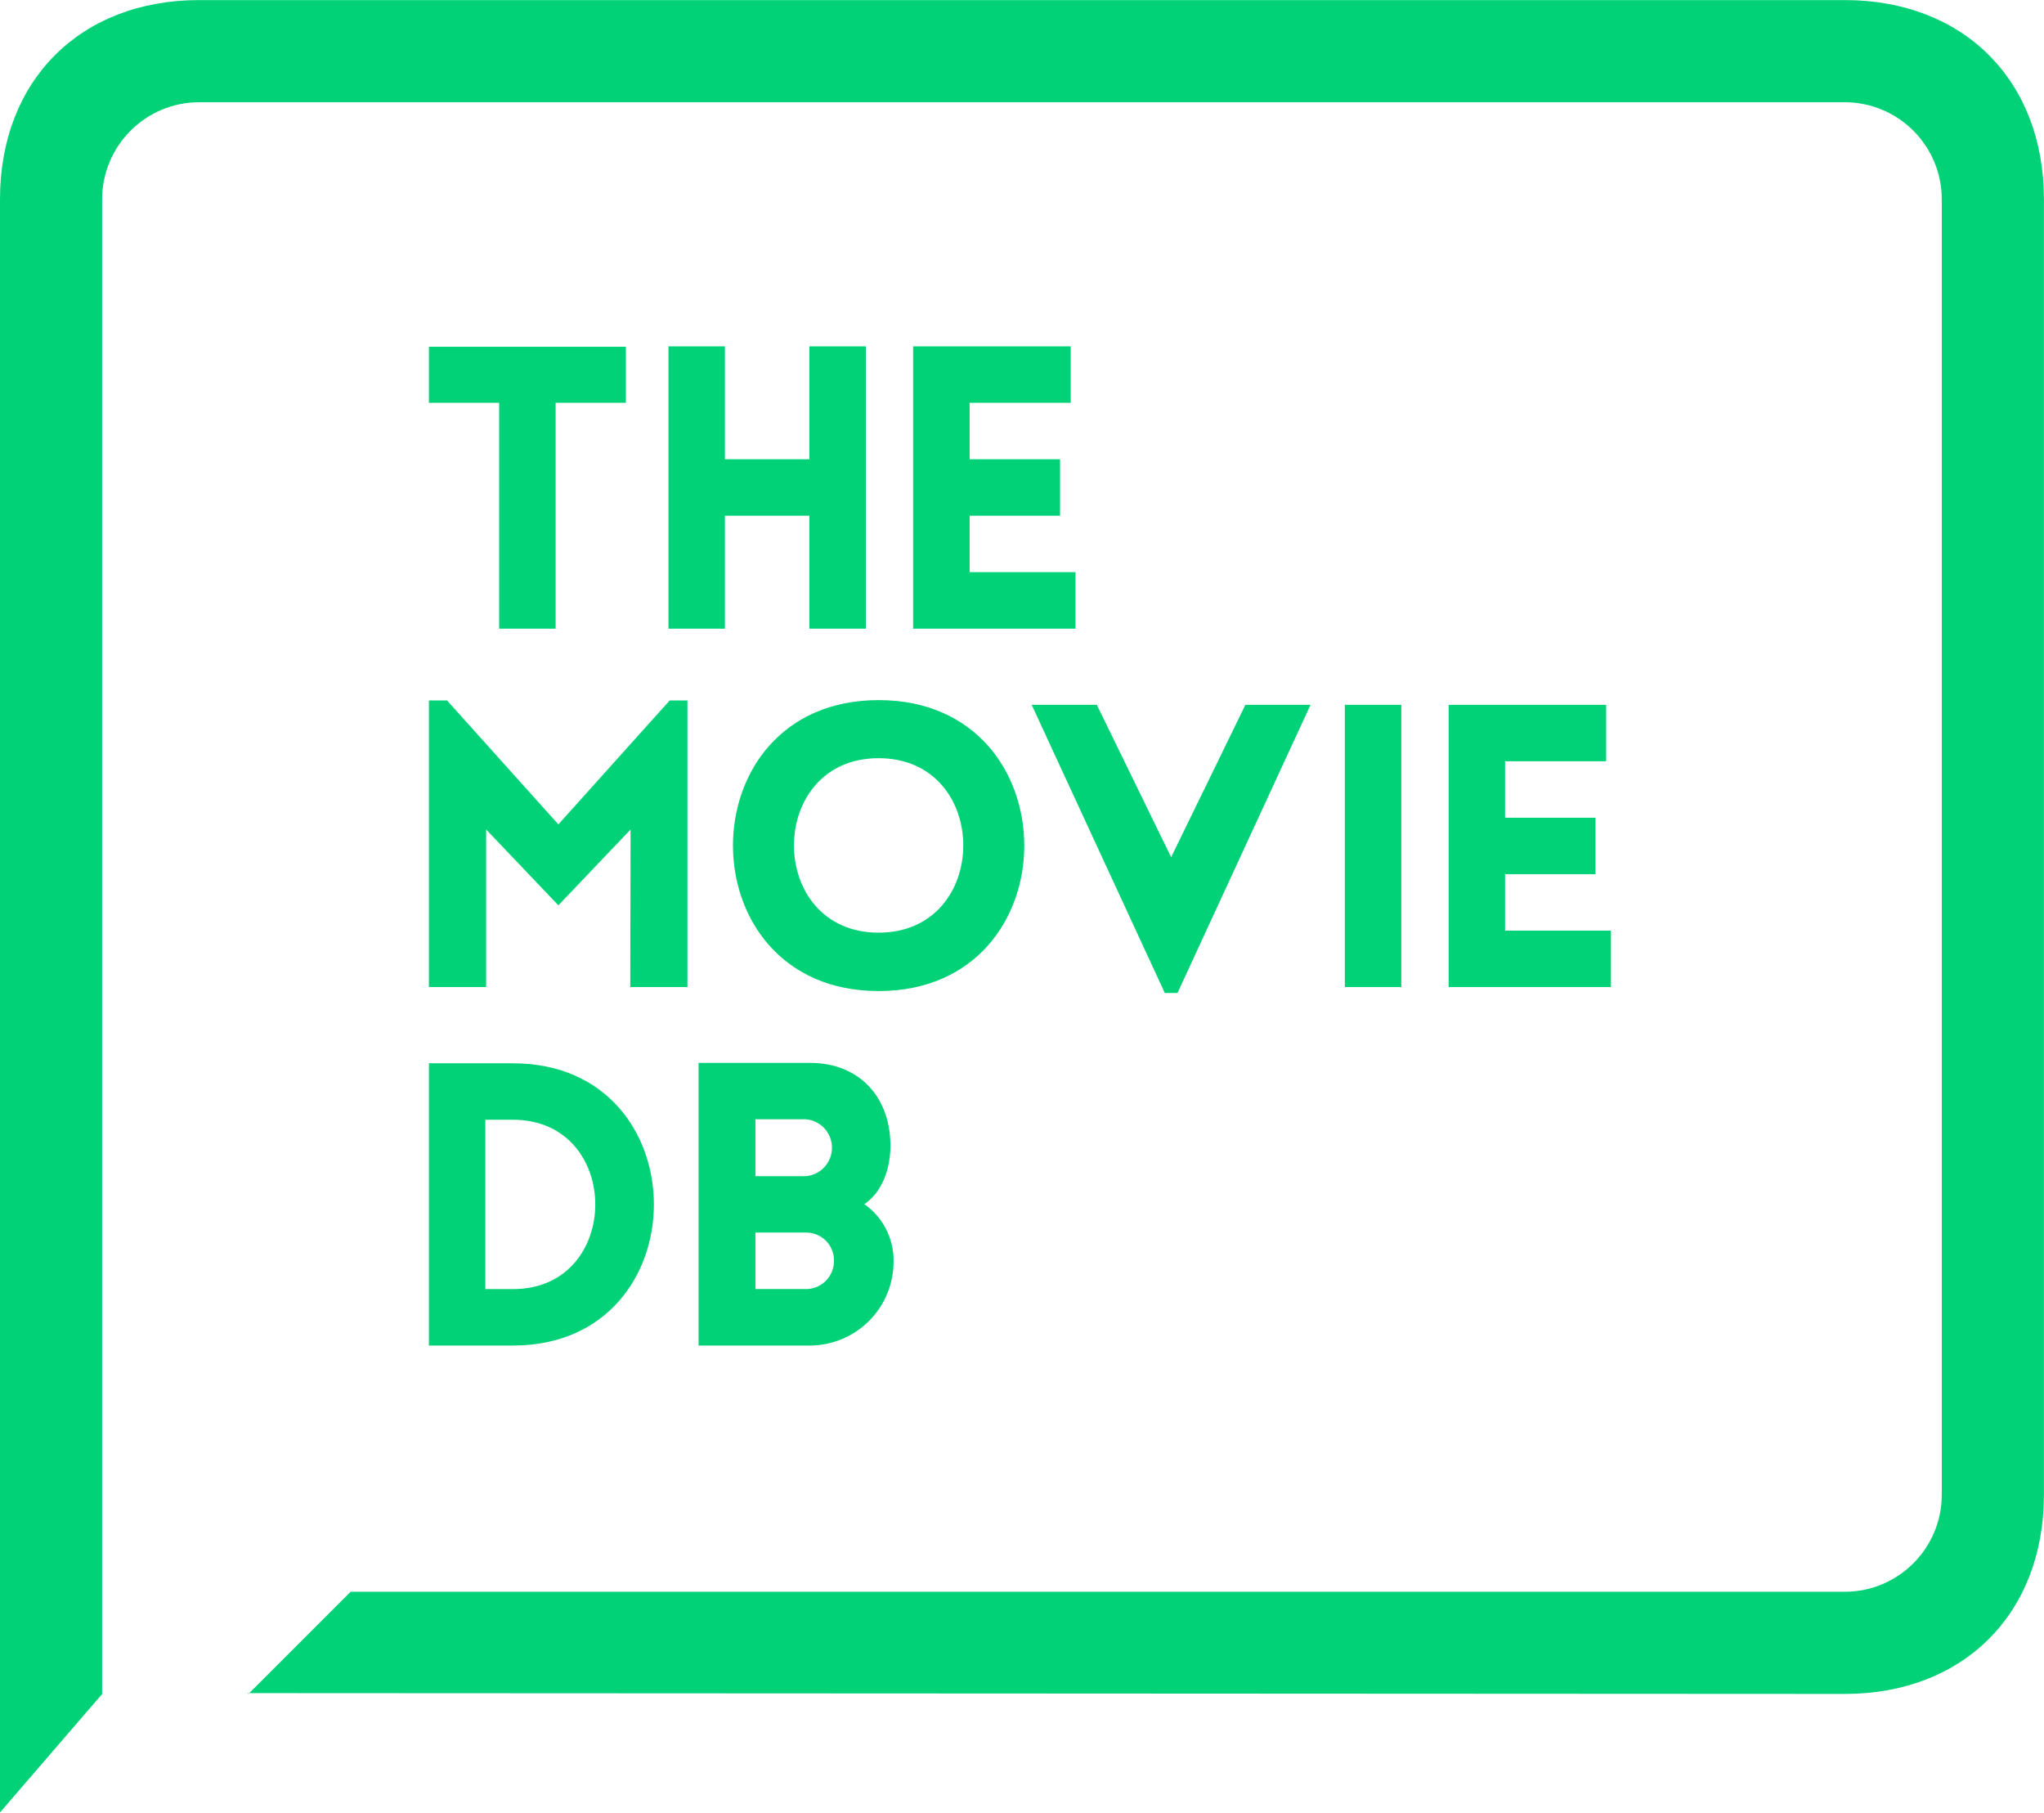
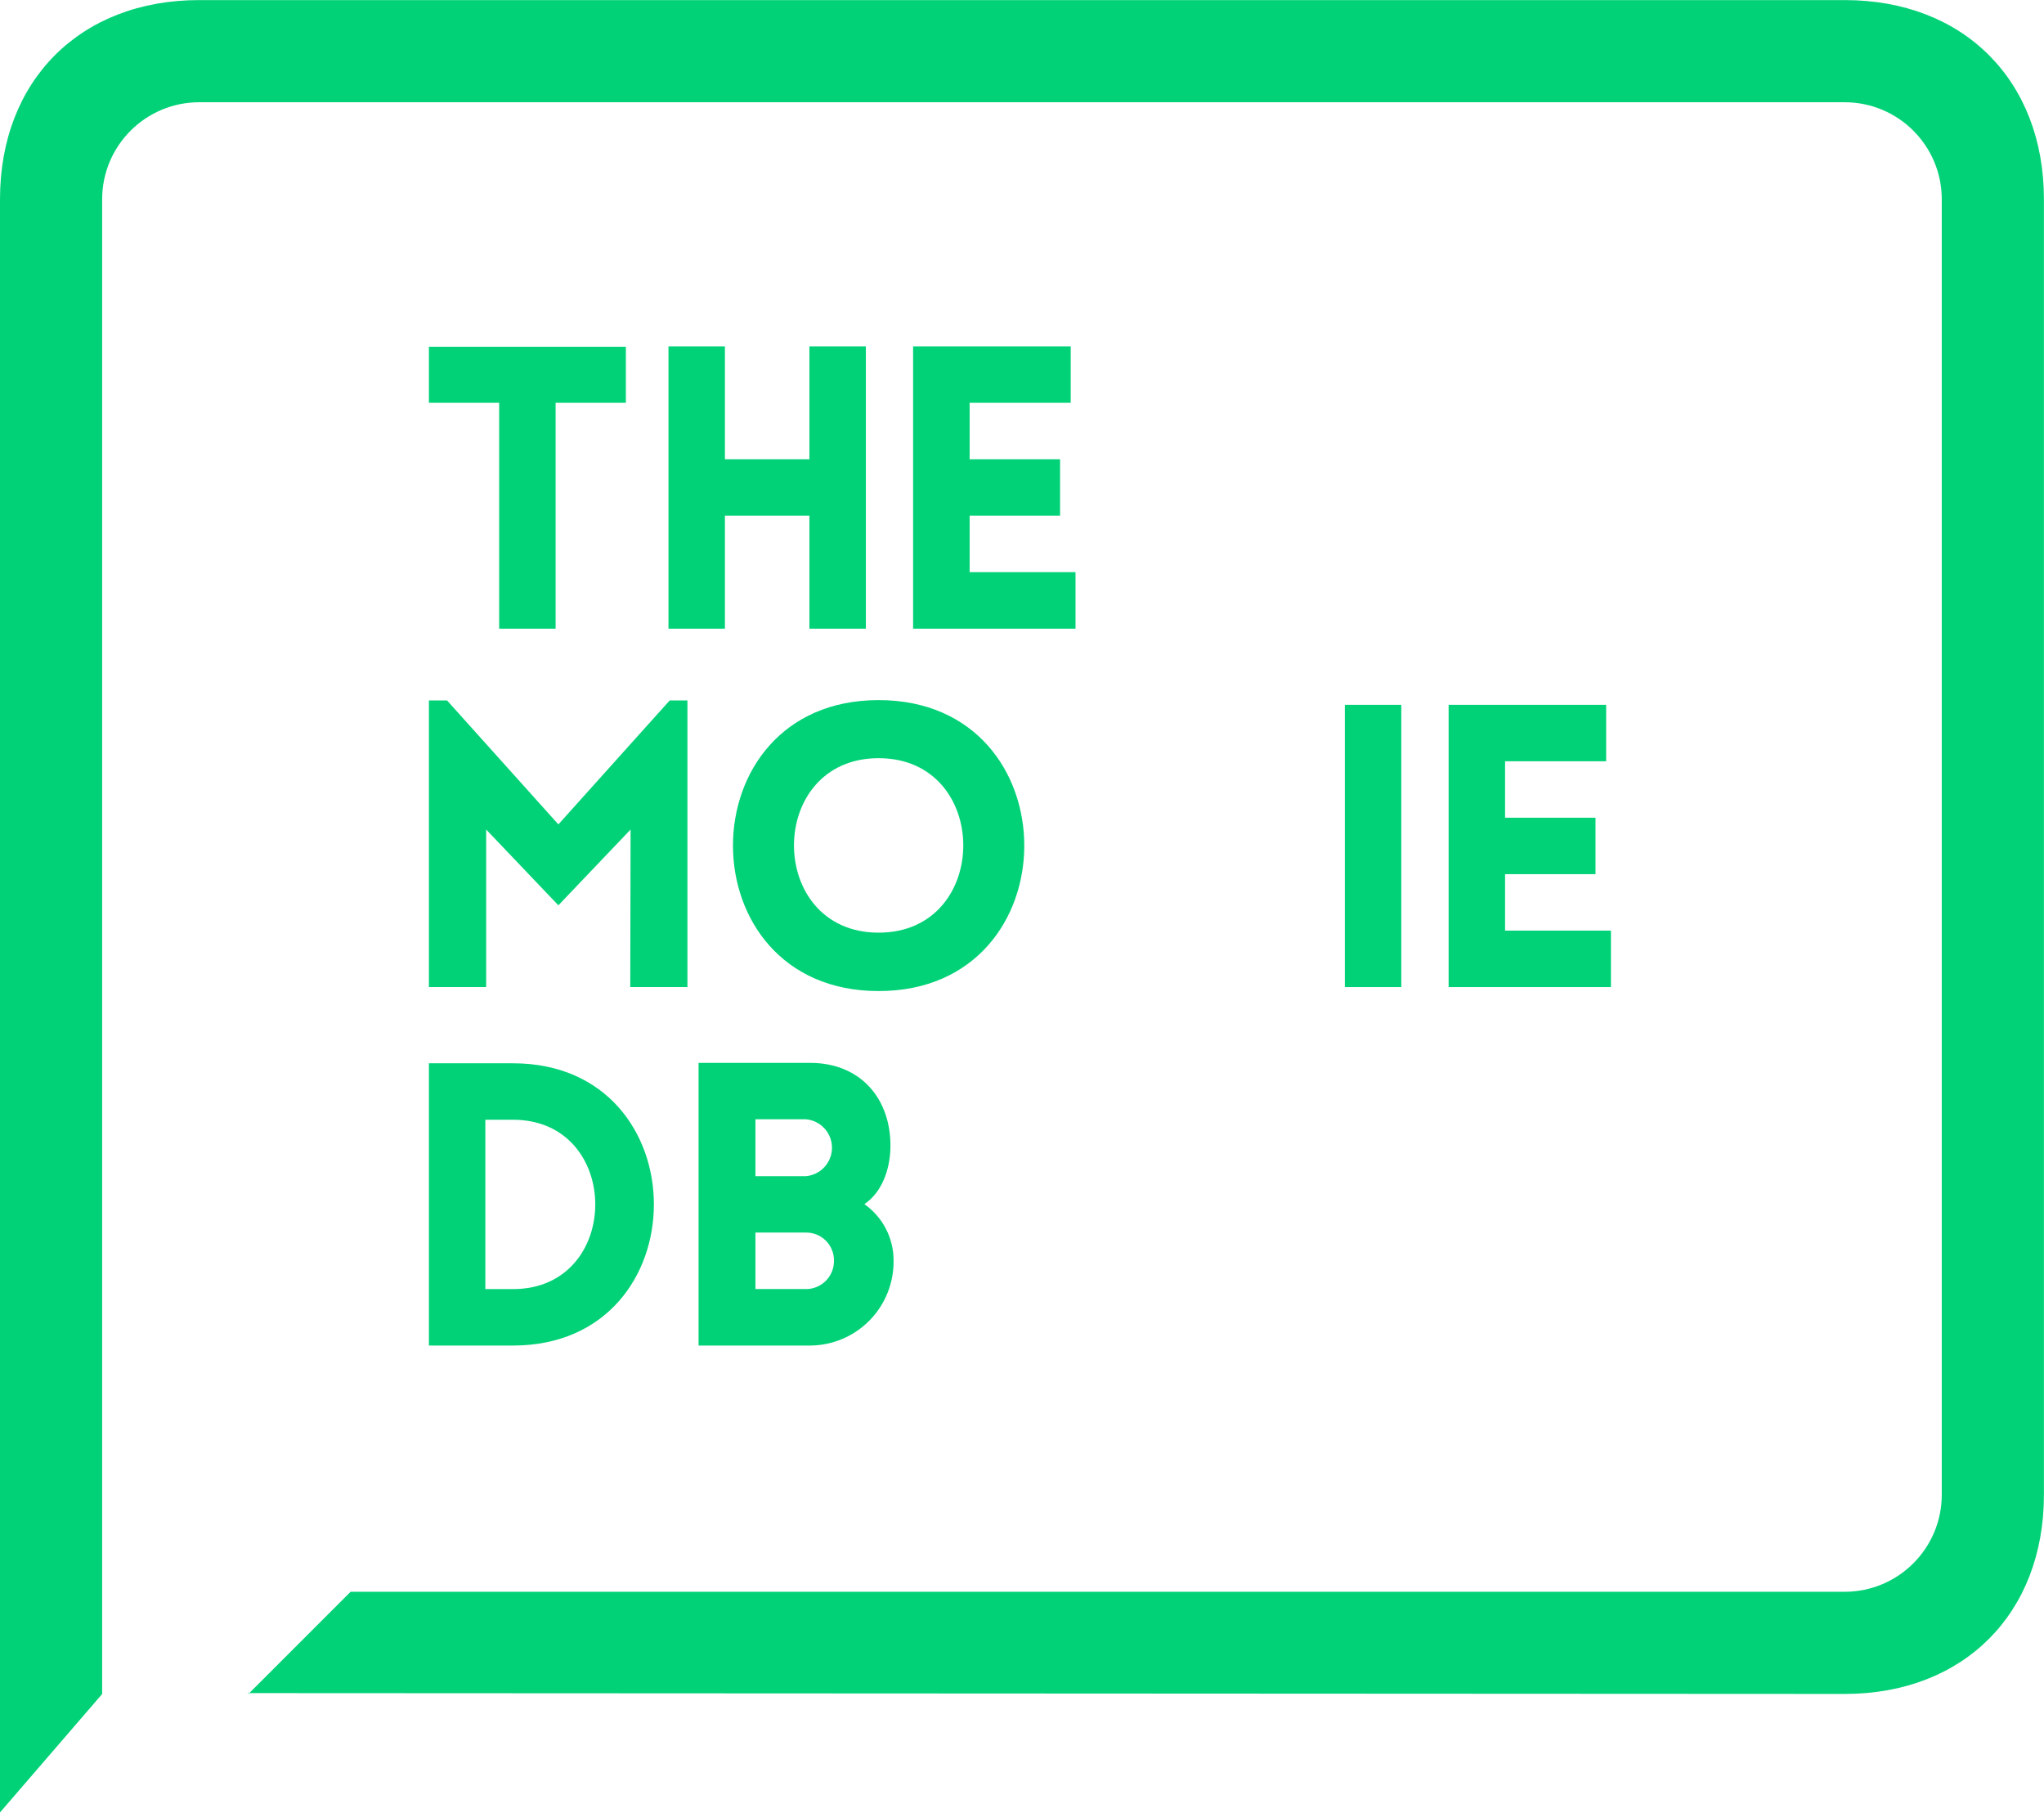
<svg xmlns="http://www.w3.org/2000/svg" id="Layer_1" data-name="Layer 1" viewBox="0 0 251.34 222.81">
  <defs>
    <style>.cls-1{fill:#01d277;}</style>
  </defs>
  <path class="cls-1" d="M2944.56,2236.34c14.6,0,24.48-9.88,24.48-24.48V2052.58c0-14.6-9.88-24.48-24.48-24.48H2742.19c-14.6,0-24.48,9.88-24.48,24.48v198.33l12.56-14.56h0V2052.58a11.94,11.94,0,0,1,11.92-11.92h202.37a11.94,11.94,0,0,1,11.92,11.92v159.28a11.94,11.94,0,0,1-11.92,11.92H2760.82l-12.56,12.56-0.08-.1" transform="translate(-2717.71 -2028.09)" />
  <polygon class="cls-1" points="61.38 77.29 68.32 77.29 68.32 49.52 76.96 49.52 76.96 42.63 52.74 42.63 52.74 49.52 61.38 49.52 61.38 77.29" />
  <polygon class="cls-1" points="99.53 77.29 106.47 77.29 106.47 42.58 99.53 42.58 99.53 56.46 89.14 56.46 89.14 42.58 82.2 42.58 82.2 77.29 89.14 77.29 89.14 63.4 99.53 63.4 99.53 77.29" />
  <polygon class="cls-1" points="132.25 70.34 119.23 70.34 119.23 63.4 130.35 63.4 130.35 56.46 119.23 56.46 119.23 49.52 131.66 49.52 131.66 42.58 112.28 42.58 112.28 77.29 132.25 77.29 132.25 70.34" />
  <polygon class="cls-1" points="68.66 101.35 54.97 86.11 52.74 86.11 52.74 121.35 59.78 121.35 59.78 101.98 68.66 111.3 77.54 101.98 77.5 121.35 84.53 121.35 84.53 86.11 82.35 86.11 68.66 101.35" />
  <path class="cls-1" d="M2825.75,2114.16c-23.88,0-23.88,35.77,0,35.77S2849.63,2114.16,2825.75,2114.16Zm0,28.59c-13.88,0-13.88-21.45,0-21.45S2839.63,2142.75,2825.75,2142.75Z" transform="translate(-2717.71 -2028.09)" />
  <rect class="cls-1" x="165.37" y="86.65" width="6.94" height="34.7" />
  <polygon class="cls-1" points="185.07 114.41 185.07 107.47 196.19 107.47 196.19 100.53 185.07 100.53 185.07 93.59 197.5 93.59 197.5 86.65 178.13 86.65 178.13 121.35 198.09 121.35 198.09 114.41 185.07 114.41" />
  <path class="cls-1" d="M2780.79,2158.81h-10.34v34.7h10.34C2803.89,2193.51,2803.89,2158.81,2780.79,2158.81Zm0,27.76h-3.4v-20.82h3.4C2794.28,2165.75,2794.28,2186.57,2780.79,2186.57Z" transform="translate(-2717.71 -2028.09)" />
  <path class="cls-1" d="M2824,2176.13c2.18-1.5,3.11-4.22,3.2-6.84,0.15-6.12-3.69-10.53-9.85-10.53h-13.74v34.75h13.74a10.32,10.32,0,0,0,10.24-10.44A8.43,8.43,0,0,0,2824,2176.13Zm-13.4-10.44h6.17a3.51,3.51,0,0,1,0,7h-6.17v-7Zm6.17,20.87h-6.17v-6.94h6.17a3.41,3.41,0,0,1,3.49,3.45A3.45,3.45,0,0,1,2816.77,2186.57Z" transform="translate(-2717.71 -2028.09)" />
-   <polygon class="cls-1" points="144.01 105.38 134.87 86.65 126.86 86.65 143.23 122.08 144.79 122.08 161.15 86.65 153.14 86.65 144.01 105.38" />
+   <polygon class="cls-1" points="144.01 105.38 134.87 n86.65 126.86 86.65 143.23 122.08 144.79 122.08 161.15 86.65 153.14 86.65 144.01 105.38" />
</svg>
